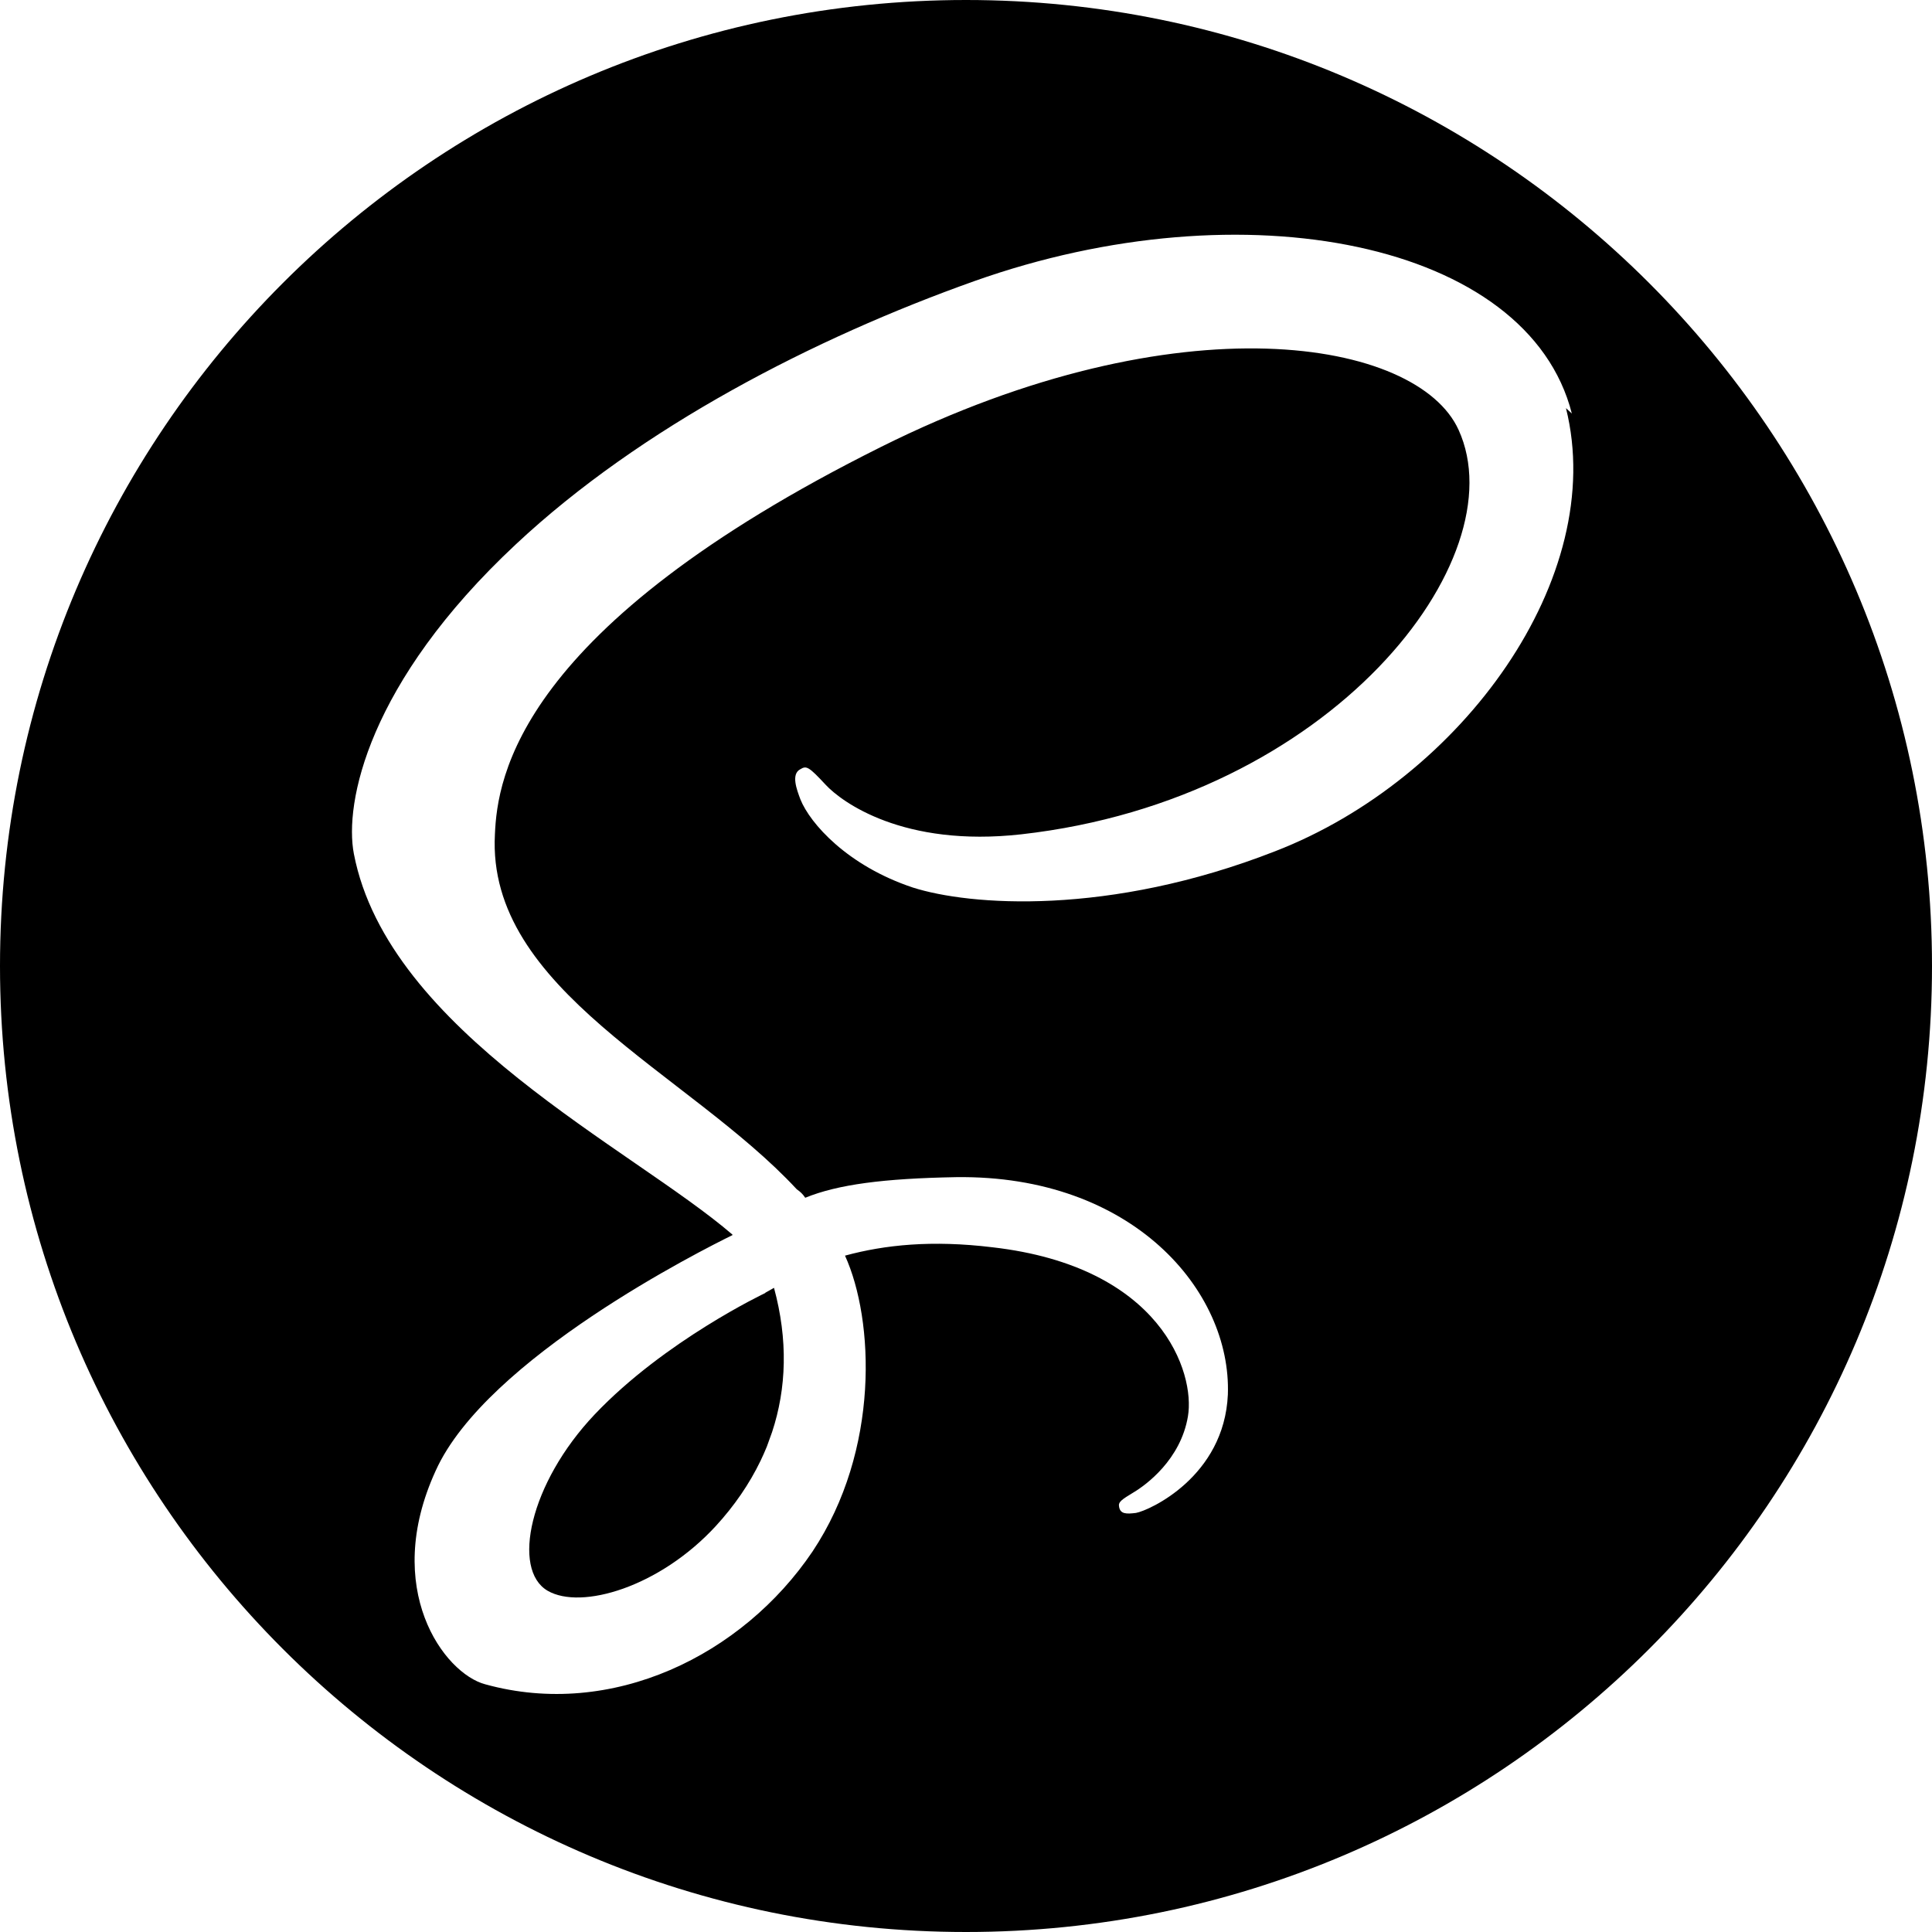
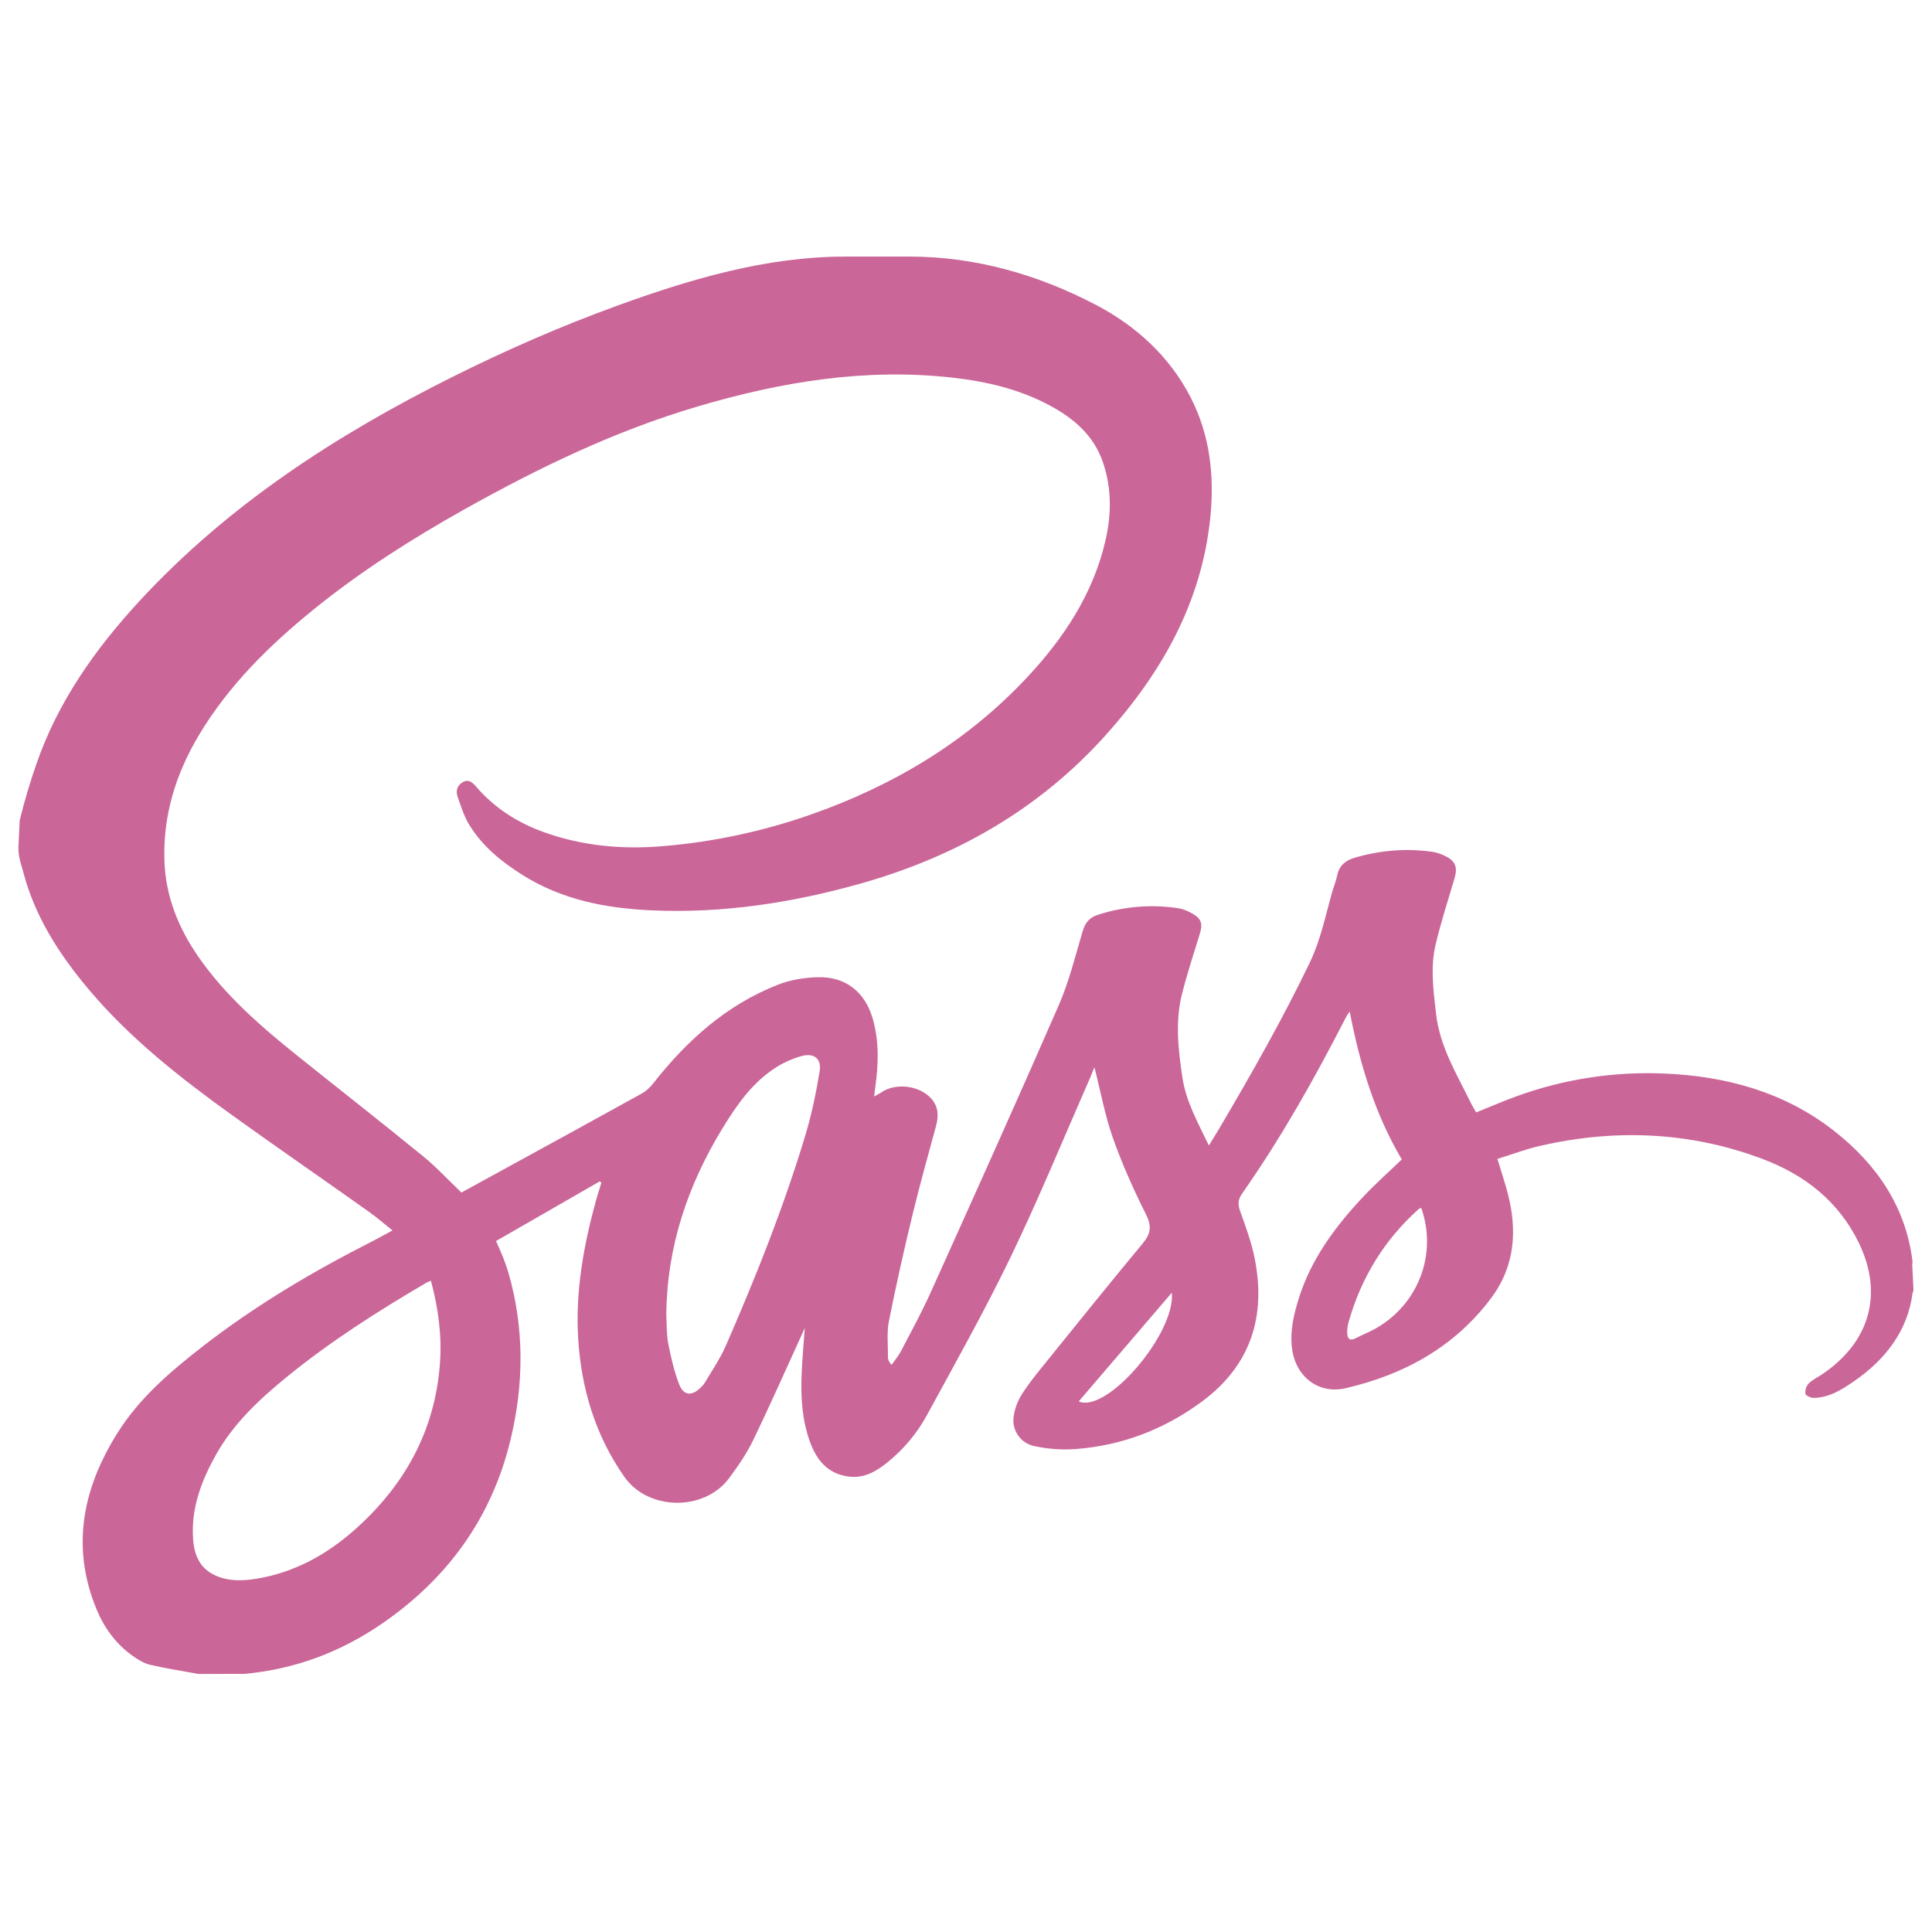
- <svg xmlns="http://www.w3.org/2000/svg" role="img" viewBox="0 0 24 24">
-   <path d="M12 0c6.627 0 12 5.373 12 12s-5.373 12-12 12S0 18.627 0 12 5.373 0 12 0zM9.615 15.998c.175.645.156 1.248-.024 1.792l-.065.18c-.024.061-.052.12-.078.176-.14.29-.326.56-.555.81-.698.759-1.672 1.047-2.09.805-.45-.262-.226-1.335.584-2.19.871-.918 2.12-1.509 2.12-1.509v-.003l.108-.061zm9.911-10.861c-.542-2.133-4.077-2.834-7.422-1.645-1.989.707-4.144 1.818-5.693 3.267C4.568 8.48 4.275 9.98 4.396 10.607c.427 2.211 3.457 3.657 4.703 4.73v.006c-.367.18-3.056 1.529-3.686 2.925-.675 1.47.105 2.521.615 2.655 1.575.436 3.195-.36 4.065-1.649.84-1.261.766-2.881.404-3.676.496-.135 1.08-.195 1.83-.104 2.101.24 2.521 1.56 2.43 2.1-.09.539-.523.854-.674.944-.15.091-.195.12-.181.181.015.09.091.09.21.075.165-.03 1.096-.45 1.141-1.471.045-1.29-1.186-2.729-3.375-2.7-.9.016-1.471.091-1.875.256-.03-.045-.061-.075-.105-.105-1.35-1.455-3.855-2.475-3.75-4.41.03-.705.285-2.564 4.8-4.814 3.705-1.846 6.661-1.335 7.171-.21.733 1.604-1.576 4.59-5.431 5.024-1.47.165-2.235-.404-2.431-.615-.209-.225-.239-.24-.314-.194-.12.06-.045.255 0 .375.12.3.585.825 1.396 1.095.704.225 2.43.359 4.5-.45 2.324-.899 4.139-3.405 3.614-5.505l.073.067z" />
+ <svg xmlns="http://www.w3.org/2000/svg" viewBox="0 0 128 128">
+   <path fill-rule="evenodd" clip-rule="evenodd" fill="#CB6699" d="M1.219 56.156c0 .703.207 1.167.323 1.618.756 2.933 2.381 5.45 4.309 7.746 2.746 3.272 6.109 5.906 9.554 8.383 2.988 2.148 6.037 4.248 9.037 6.38.515.366 1.002.787 1.561 1.236-.481.26-.881.489-1.297.7-3.959 2.008-7.768 4.259-11.279 6.986-2.116 1.644-4.162 3.391-5.607 5.674-2.325 3.672-3.148 7.584-1.415 11.761.506 1.22 1.278 2.274 2.367 3.053.353.252.749.502 1.162.6 1.058.249 2.136.412 3.207.609l3.033-.002c3.354-.299 6.407-1.448 9.166-3.352 4.312-2.976 7.217-6.966 8.466-12.087.908-3.722.945-7.448-.125-11.153a11.696 11.696 0 00-.354-1.014c-.13-.333-.283-.657-.463-1.072l6.876-3.954.103.088c-.125.409-.258.817-.371 1.23-.817 2.984-1.36 6.02-1.165 9.117.208 3.3 1.129 6.389 3.061 9.146 1.562 2.23 5.284 2.313 6.944.075.589-.795 1.16-1.626 1.589-2.513 1.121-2.315 2.159-4.671 3.23-7.011l.187-.428c-.077 1.108-.167 2.081-.208 3.055-.064 1.521.025 3.033.545 4.48.445 1.238 1.202 2.163 2.62 2.326.97.111 1.743-.333 2.456-.896a10.384 10.384 0 002.691-3.199c1.901-3.491 3.853-6.961 5.576-10.54 1.864-3.871 3.494-7.855 5.225-11.792l.286-.698c.409 1.607.694 3.181 1.219 4.671.61 1.729 1.365 3.417 2.187 5.058.389.775.344 1.278-.195 1.928-2.256 2.72-4.473 5.473-6.692 8.223-.491.607-.98 1.225-1.389 1.888a3.701 3.701 0 00-.48 1.364 1.737 1.737 0 001.383 1.971 9.661 9.661 0 002.708.193c3.097-.228 5.909-1.315 8.395-3.157 3.221-2.386 4.255-5.642 3.475-9.501-.211-1.047-.584-2.065-.947-3.074-.163-.455-.174-.774.123-1.198 2.575-3.677 4.775-7.578 6.821-11.569.081-.157.164-.314.306-.482.663 3.45 1.661 6.775 3.449 9.792-.912.879-1.815 1.676-2.632 2.554-1.799 1.934-3.359 4.034-4.173 6.595-.35 1.104-.619 2.226-.463 3.405.242 1.831 1.742 3.021 3.543 2.604 3.854-.892 7.181-2.708 9.612-5.925 1.636-2.166 1.785-4.582 1.1-7.113-.188-.688-.411-1.365-.651-2.154.951-.295 1.878-.649 2.837-.868 4.979-1.136 9.904-.938 14.702.86 2.801 1.05 5.064 2.807 6.406 5.571 1.639 3.379.733 6.585-2.452 8.721-.297.199-.637.356-.883.605a.869.869 0 00-.205.67c.021.123.346.277.533.275 1.047-.008 1.896-.557 2.711-1.121 2.042-1.413 3.532-3.314 3.853-5.817l.063-.188-.077-1.63c-.031-.094.023-.187.016-.258-.434-3.645-2.381-6.472-5.213-8.688-3.28-2.565-7.153-3.621-11.249-3.788a25.401 25.401 0 00-9.765 1.503c-.897.325-1.786.71-2.688 1.073-.121-.219-.251-.429-.358-.646-.926-1.896-2.048-3.708-2.296-5.882-.176-1.544-.392-3.086-.025-4.613.353-1.469.813-2.913 1.246-4.362.223-.746.066-1.164-.646-1.5a2.854 2.854 0 00-.786-.258c-1.75-.254-3.476-.109-5.171.384-.6.175-1.036.511-1.169 1.175-.076.381-.231.746-.339 1.122-.443 1.563-.757 3.156-1.473 4.645-1.794 3.735-3.842 7.329-5.938 10.897-.227.385-.466.763-.752 1.23-.736-1.54-1.521-2.922-1.759-4.542-.269-1.832-.481-3.661-.025-5.479.339-1.356.782-2.687 1.19-4.025.193-.636.104-.97-.472-1.305-.291-.169-.62-.319-.948-.368a11.643 11.643 0 00-5.354.438c-.543.176-.828.527-.994 1.087-.488 1.652-.904 3.344-1.589 4.915-2.774 6.36-5.628 12.687-8.479 19.013-.595 1.321-1.292 2.596-1.963 3.882-.17.326-.418.613-.63.919-.17-.201-.236-.339-.235-.477.005-.813-.092-1.65.063-2.436a172.189 172.189 0 011.578-7.099c.47-1.946 1.017-3.874 1.538-5.807.175-.647.178-1.252-.287-1.796-.781-.911-2.413-1.111-3.381-.409l-.428.242.083-.69c.204-1.479.245-2.953-.161-4.41-.506-1.816-1.802-2.861-3.686-2.803-.878.027-1.8.177-2.613.497-3.419 1.34-6.048 3.713-8.286 6.568a2.592 2.592 0 01-.757.654c-2.893 1.604-5.795 3.188-8.696 4.778l-3.229 1.769c-.866-.826-1.653-1.683-2.546-2.41-2.727-2.224-5.498-4.393-8.244-6.592-2.434-1.949-4.792-3.979-6.596-6.56-1.342-1.92-2.207-4.021-2.29-6.395-.105-3.025.753-5.789 2.293-8.362 1.97-3.292 4.657-5.934 7.611-8.327 3.125-2.53 6.505-4.678 10.008-6.639 4.901-2.743 9.942-5.171 15.347-6.774 5.542-1.644 11.165-2.585 16.965-1.929 2.28.258 4.494.78 6.527 1.895 1.557.853 2.834 1.97 3.428 3.716.586 1.718.568 3.459.162 5.204-.825 3.534-2.76 6.447-5.195 9.05-3.994 4.267-8.866 7.172-14.351 9.091a39.478 39.478 0 01-9.765 2.083c-2.729.229-5.401-.013-7.985-.962-1.711-.629-3.201-1.591-4.399-2.987-.214-.25-.488-.521-.887-.287-.391.23-.46.602-.329.979.219.626.421 1.278.762 1.838.857 1.405 2.107 2.424 3.483 3.298 2.643 1.681 5.597 2.246 8.66 2.377 4.648.201 9.183-.493 13.654-1.74 6.383-1.78 11.933-4.924 16.384-9.884 3.706-4.13 6.353-8.791 6.92-14.419.277-2.747-.018-5.438-1.304-7.944-1.395-2.715-3.613-4.734-6.265-6.125C68.756 18.179 64.588 17 60.286 17h-4.31c-5.21 0-10.247 1.493-15.143 3.274-3.706 1.349-7.34 2.941-10.868 4.703-7.683 3.839-14.838 8.468-20.715 14.833-2.928 3.171-5.407 6.67-6.833 10.79a40.494 40.494 0 00-1.111 3.746m27.839 36.013c-.333 4.459-2.354 8.074-5.657 11.002-1.858 1.646-3.989 2.818-6.471 3.23-.9.149-1.821.185-2.694-.188-1.245-.532-1.524-1.637-1.548-2.814-.037-1.876.62-3.572 1.521-5.186 1.176-2.104 2.9-3.708 4.741-5.206 2.9-2.361 6.046-4.359 9.268-6.245l.243-.1c.498 1.84.735 3.657.597 5.507zM54.303 70.98c-.235 1.424-.529 2.849-.945 4.229-1.438 4.777-3.285 9.406-5.282 13.973-.369.845-.906 1.616-1.373 2.417a1.689 1.689 0 01-.283.334c-.578.571-1.126.541-1.418-.206-.34-.868-.549-1.797-.729-2.716-.121-.617-.092-1.265-.13-1.897.039-4.494 1.41-8.578 3.736-12.38.959-1.568 2.003-3.062 3.598-4.054a6.27 6.27 0 011.595-.706c.85-.239 1.372.154 1.231 1.006zm17.164 21.868l6.169-7.203c.257 2.675-4.29 8.015-6.169 7.203zm19.703-4.847c-.436.25-.911.43-1.358.661-.409.212-.544-.002-.556-.354a2.385 2.385 0 01.093-.721c.833-2.938 2.366-5.446 4.647-7.486l.16-.082c1.085 3.035-.169 6.368-2.986 7.982z" />
</svg>
